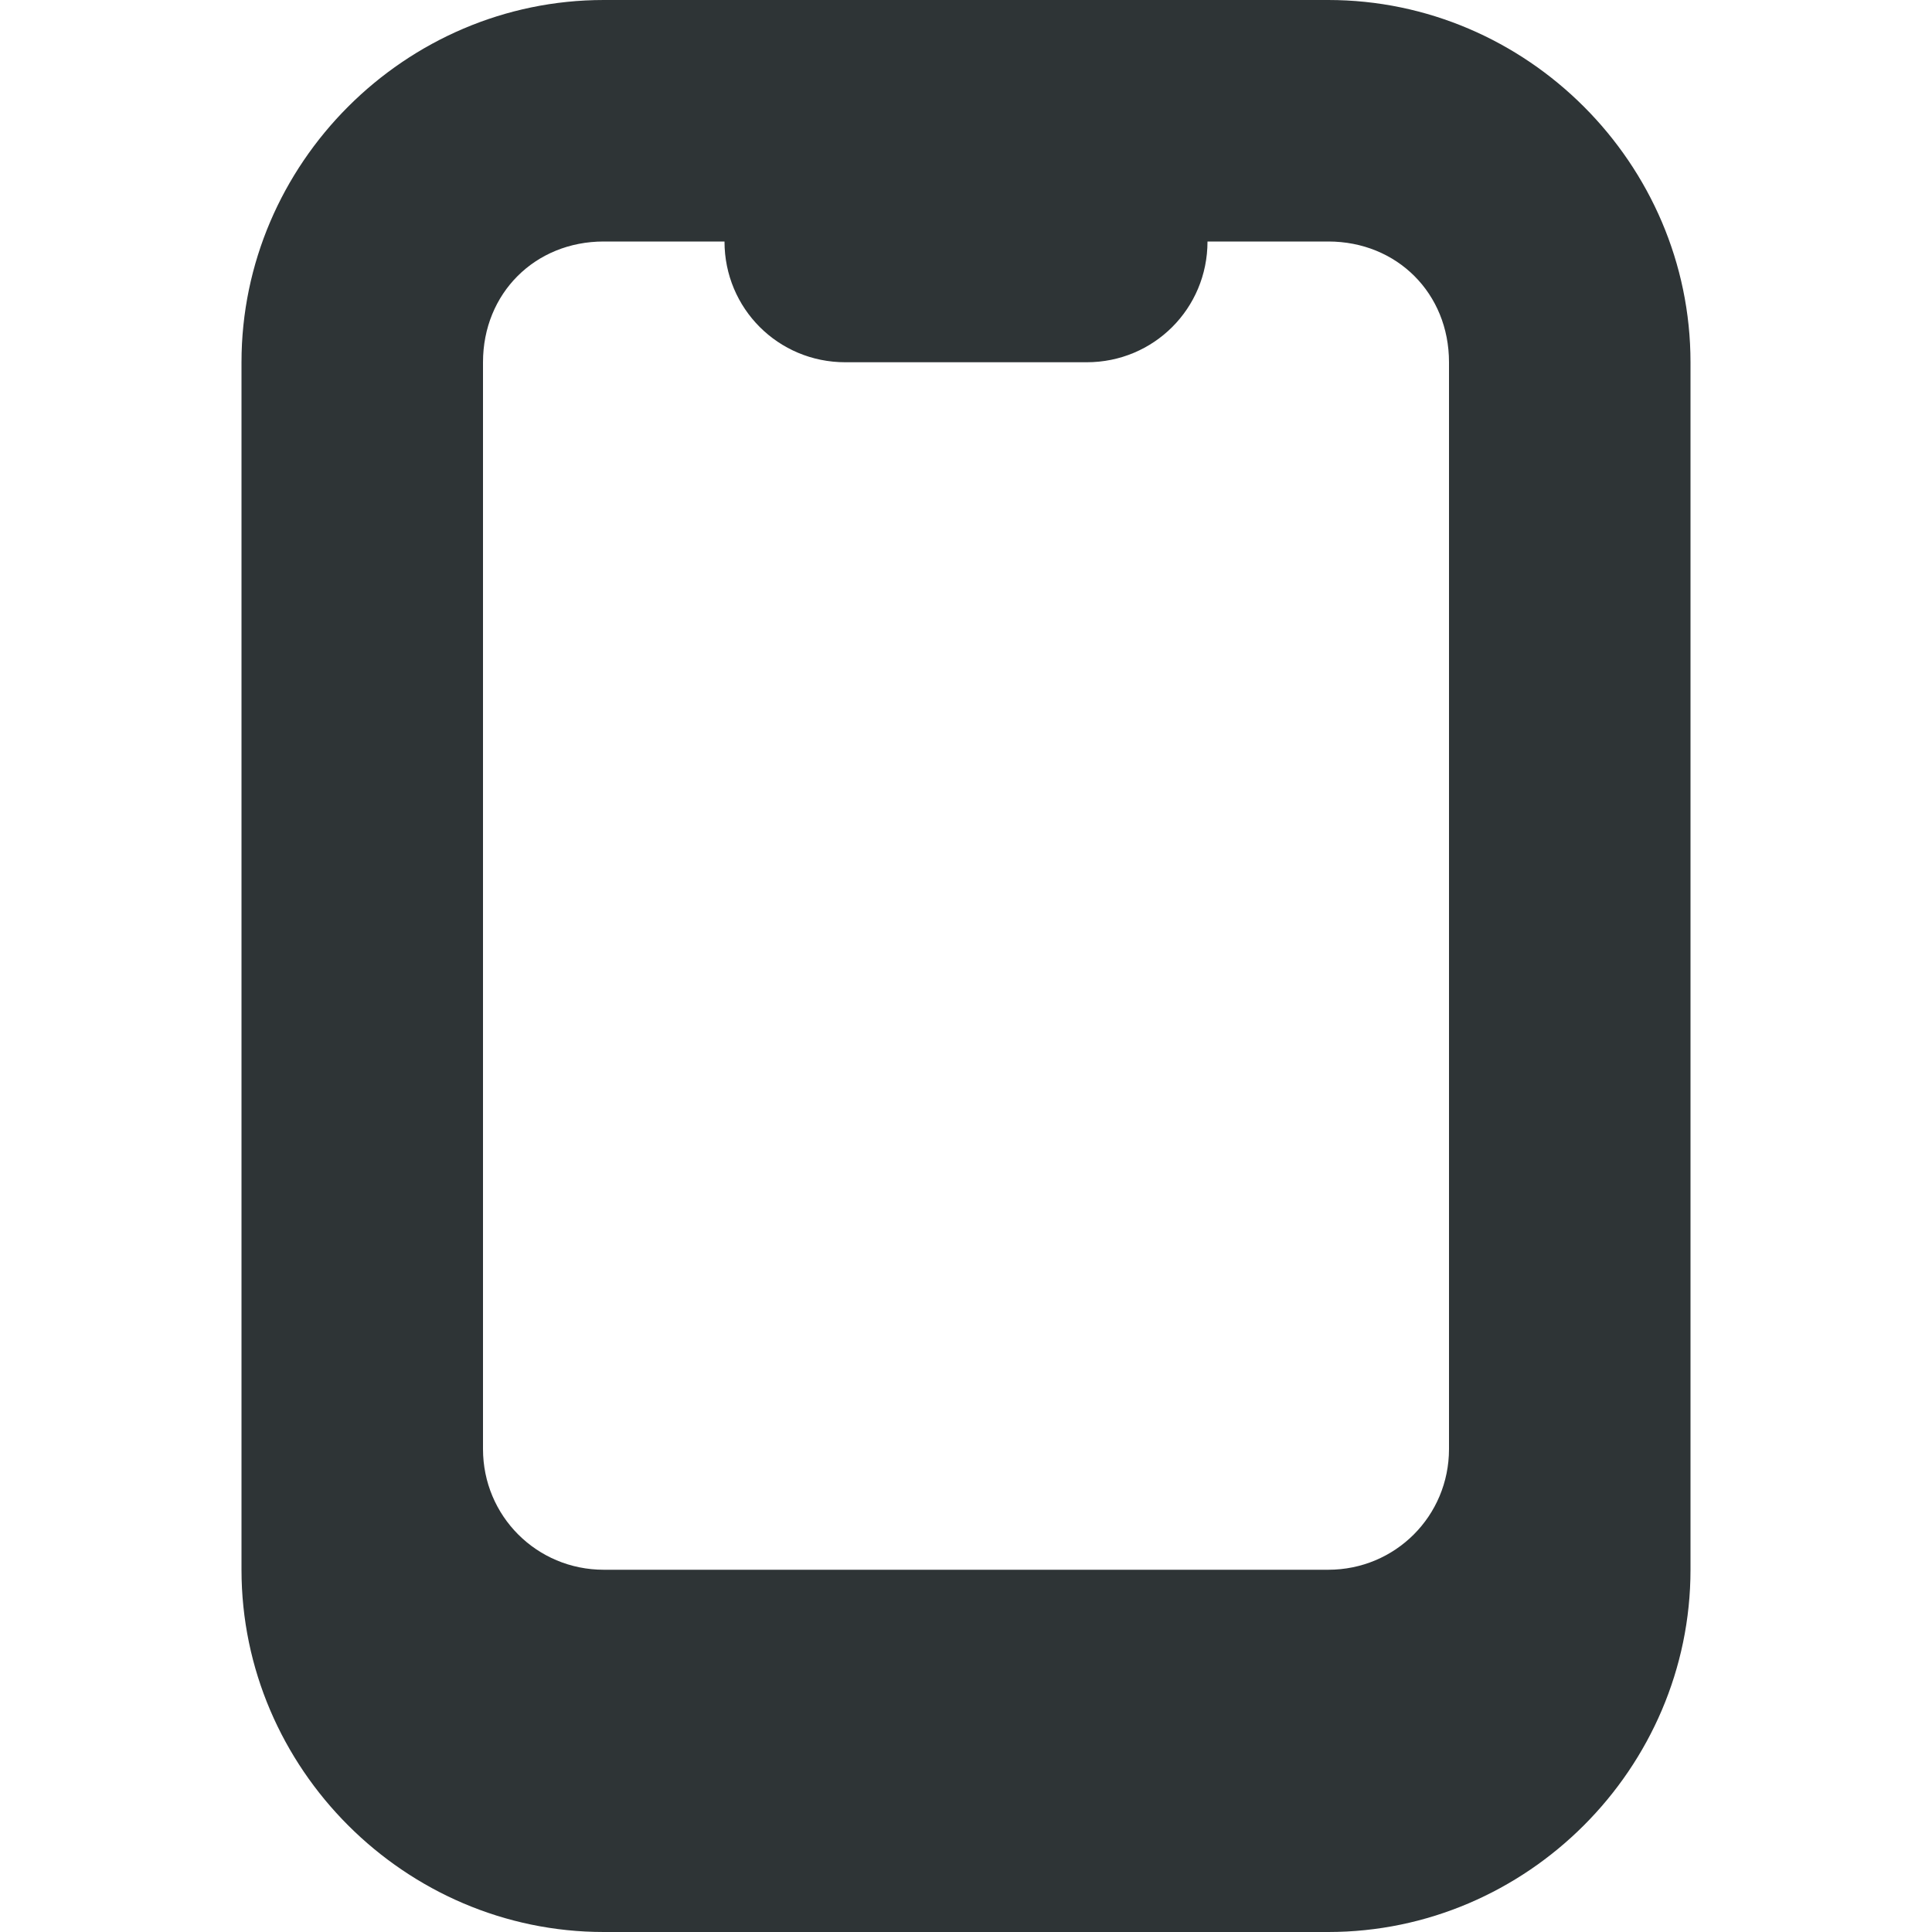
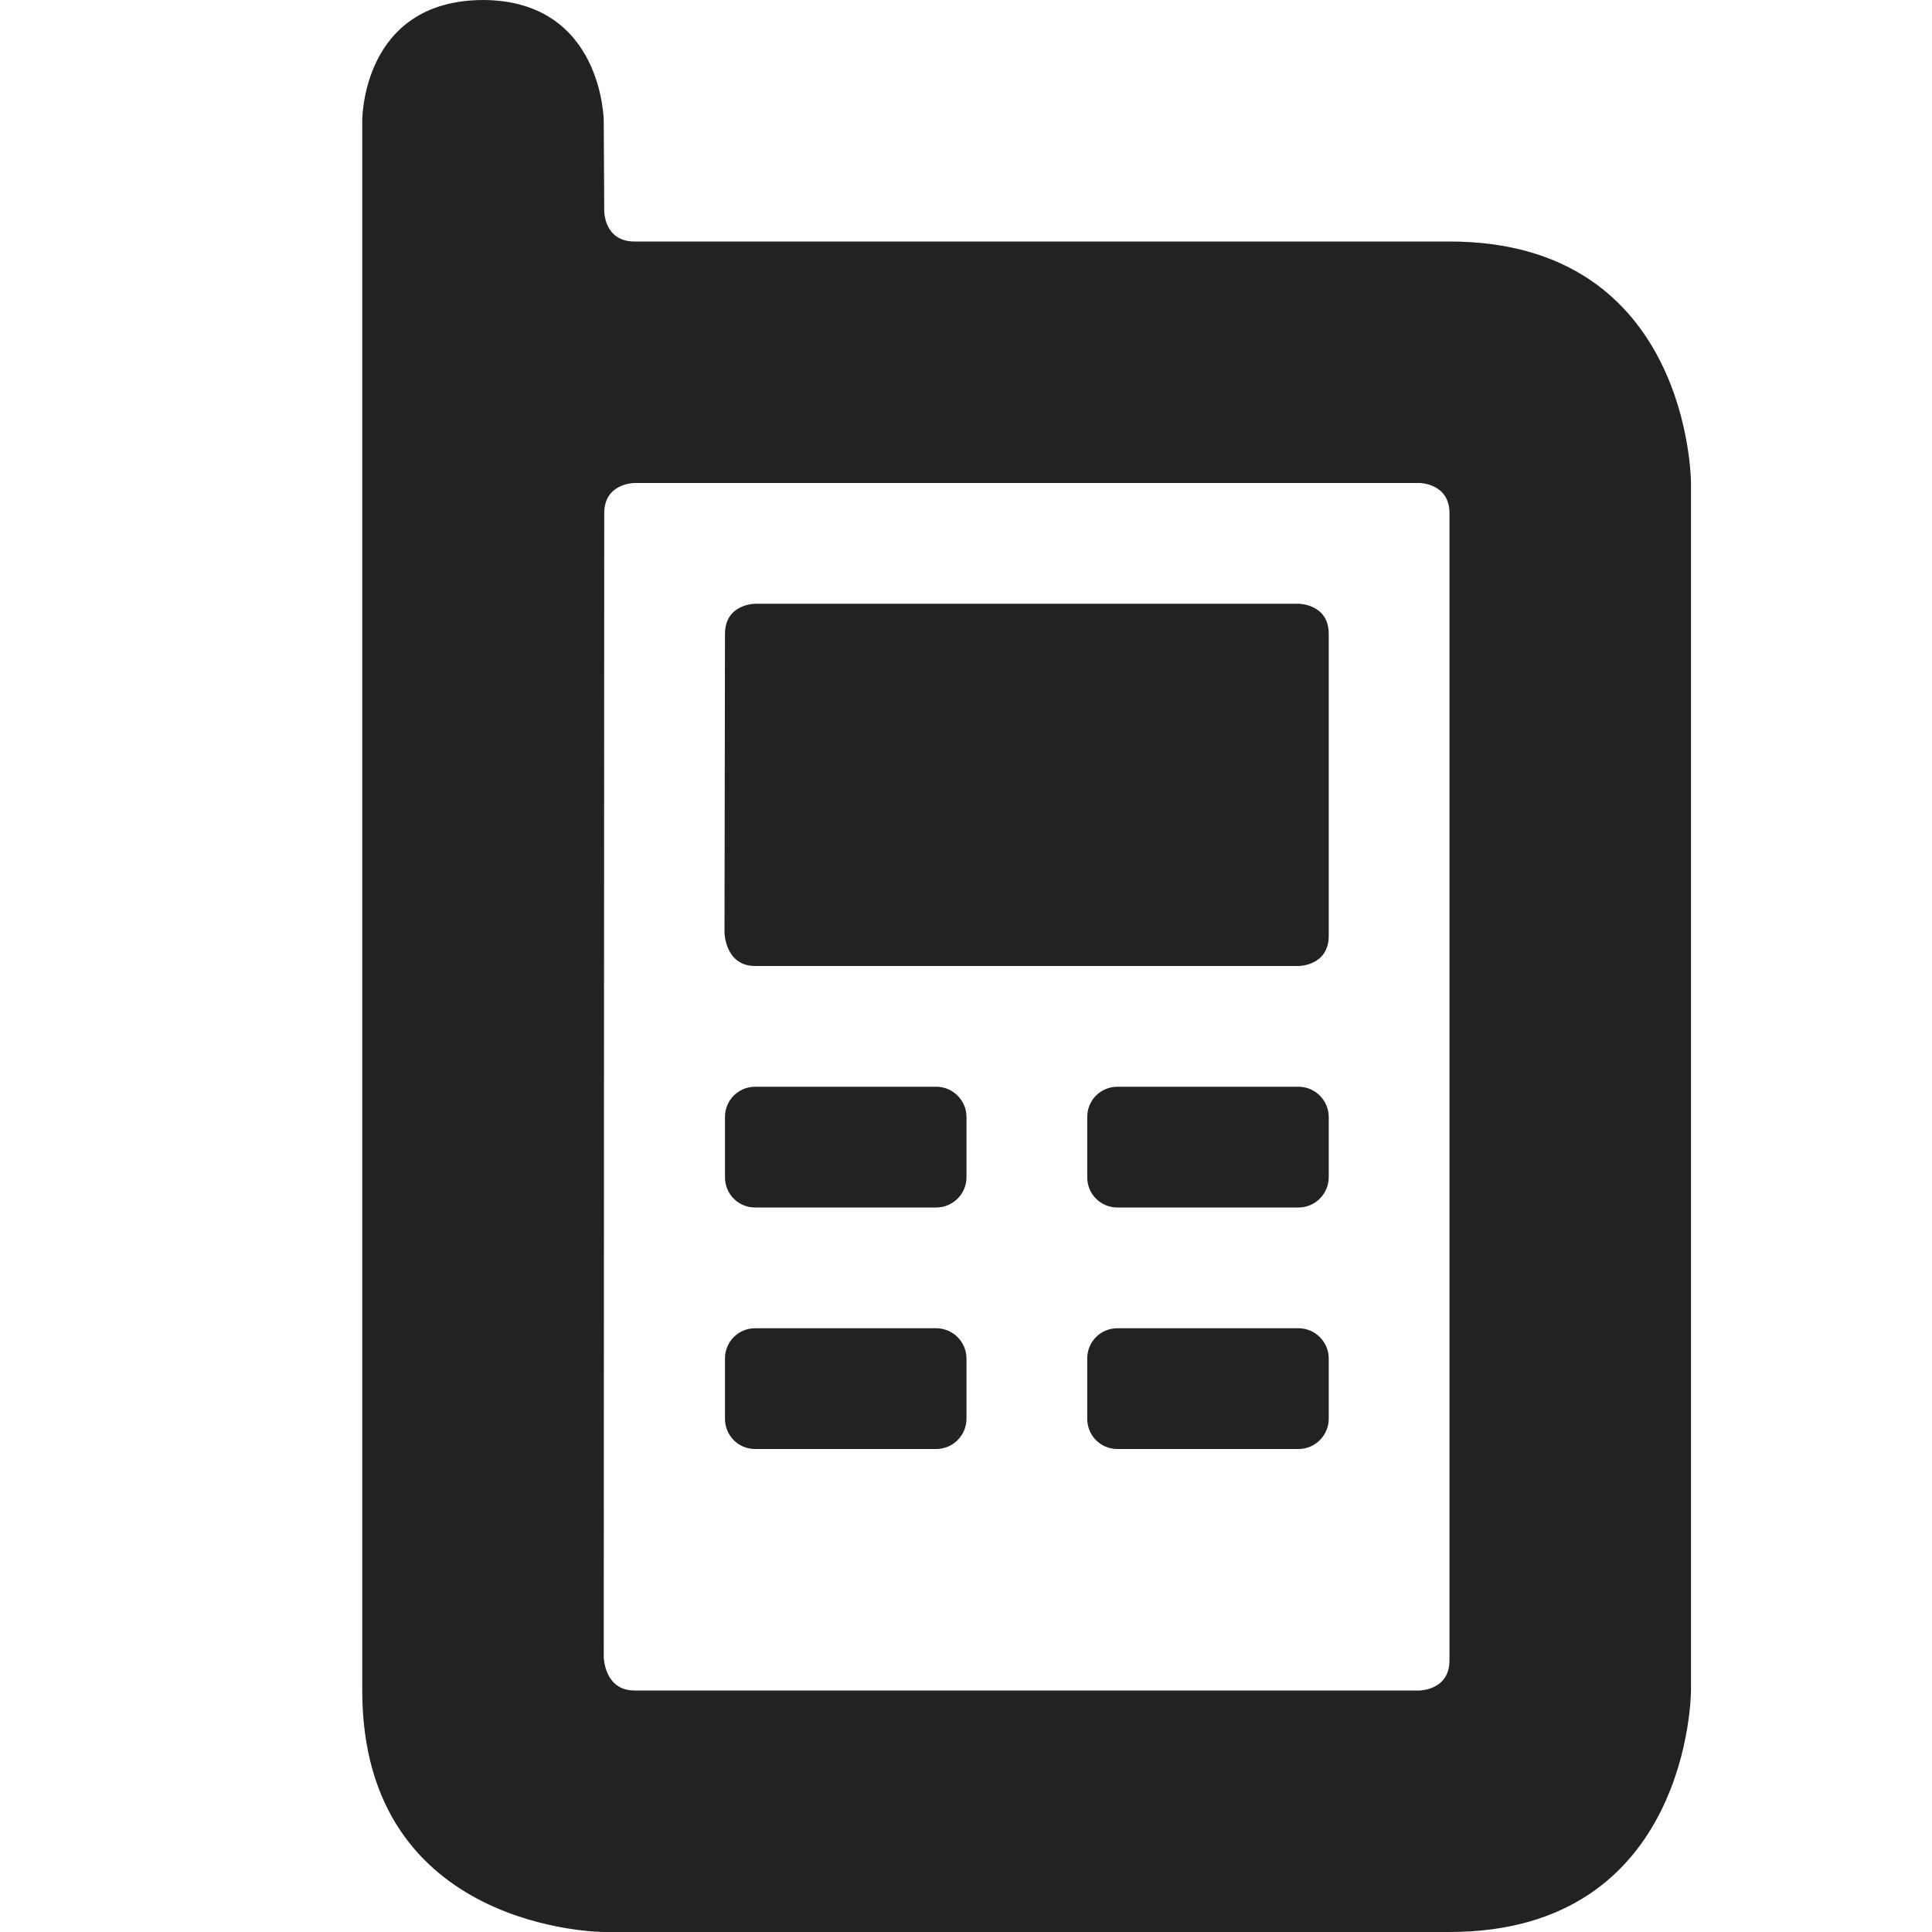
<svg xmlns="http://www.w3.org/2000/svg" height="16px" viewBox="0 0 16 16" width="16px">
-   <path d="m 5 0 c -1.645 0 -3 1.355 -3 3 v 10 c 0 1.645 1.355 3 3 3 h 6 c 1.645 0 3 -1.355 3 -3 v -10 c 0 -1.645 -1.355 -3 -3 -3 z m 0 2 h 1 c 0 0.555 0.445 1 1 1 h 2 c 0.555 0 1 -0.445 1 -1 h 1 c 0.57 0 1 0.43 1 1 v 9 c 0 0.555 -0.445 1 -1 1 h -6 c -0.555 0 -1 -0.445 -1 -1 v -9 c 0 -0.57 0.43 -1 1 -1 z m 0 0" fill="#2e3436" />
+   <g fill="#222222">
+     <path d="m 4 0 c -1.008 0.004 -1 1 -1 1 v 13 c 0 2 2.004 2 2.004 2 h 7 c 2 0 2 -2 2 -2 v -10 s 0 -2 -2 -2 h -6.75 c -0.25 0 -0.25 -0.25 -0.25 -0.25 l -0.004 -0.75 s -0.008 -0.996 -1 -1 z m 1.004 4.25 c 0 -0.25 0.25 -0.25 0.25 -0.25 h 6.5 s 0.25 0 0.25 0.25 v 9.5 c 0 0.25 -0.25 0.25 -0.25 0.25 h -6.5 c -0.25 0 -0.254 -0.277 -0.254 -0.277 z m 0 0" />
+     <path d="m 6.004 5.25 c 0 -0.25 0.25 -0.25 0.25 -0.25 h 4.5 s 0.25 0 0.25 0.25 v 2.5 c 0 0.25 -0.25 0.25 -0.25 0.25 h -4.5 c -0.25 0 -0.254 -0.277 -0.254 -0.277 z m 0.25 3.75 h 1.5 c 0.137 0 0.25 0.113 0.25 0.25 v 0.5 c 0 0.137 -0.113 0.25 -0.25 0.25 h -1.5 c -0.141 0 -0.25 -0.113 -0.25 -0.25 v -0.5 c 0 -0.137 0.109 -0.25 0.25 -0.25 z m 3 0 h 1.5 c 0.137 0 0.25 0.113 0.25 0.25 v 0.5 c 0 0.137 -0.113 0.25 -0.25 0.25 h -1.5 c -0.141 0 -0.25 -0.113 -0.25 -0.25 v -0.5 c 0 -0.137 0.109 -0.25 0.25 -0.25 z m -3 2 h 1.5 c 0.137 0 0.25 0.113 0.25 0.25 v 0.5 c 0 0.137 -0.113 0.25 -0.25 0.25 h -1.5 c -0.141 0 -0.25 -0.113 -0.25 -0.25 v -0.5 c 0 -0.137 0.109 -0.25 0.25 -0.25 z m 3 0 h 1.5 c 0.137 0 0.25 0.113 0.25 0.25 v 0.5 c 0 0.137 -0.113 0.25 -0.25 0.25 h -1.5 c -0.141 0 -0.25 -0.113 -0.25 -0.25 v -0.5 c 0 -0.137 0.109 -0.25 0.25 -0.25 z m 0 0" />
+   </g>
</svg>
